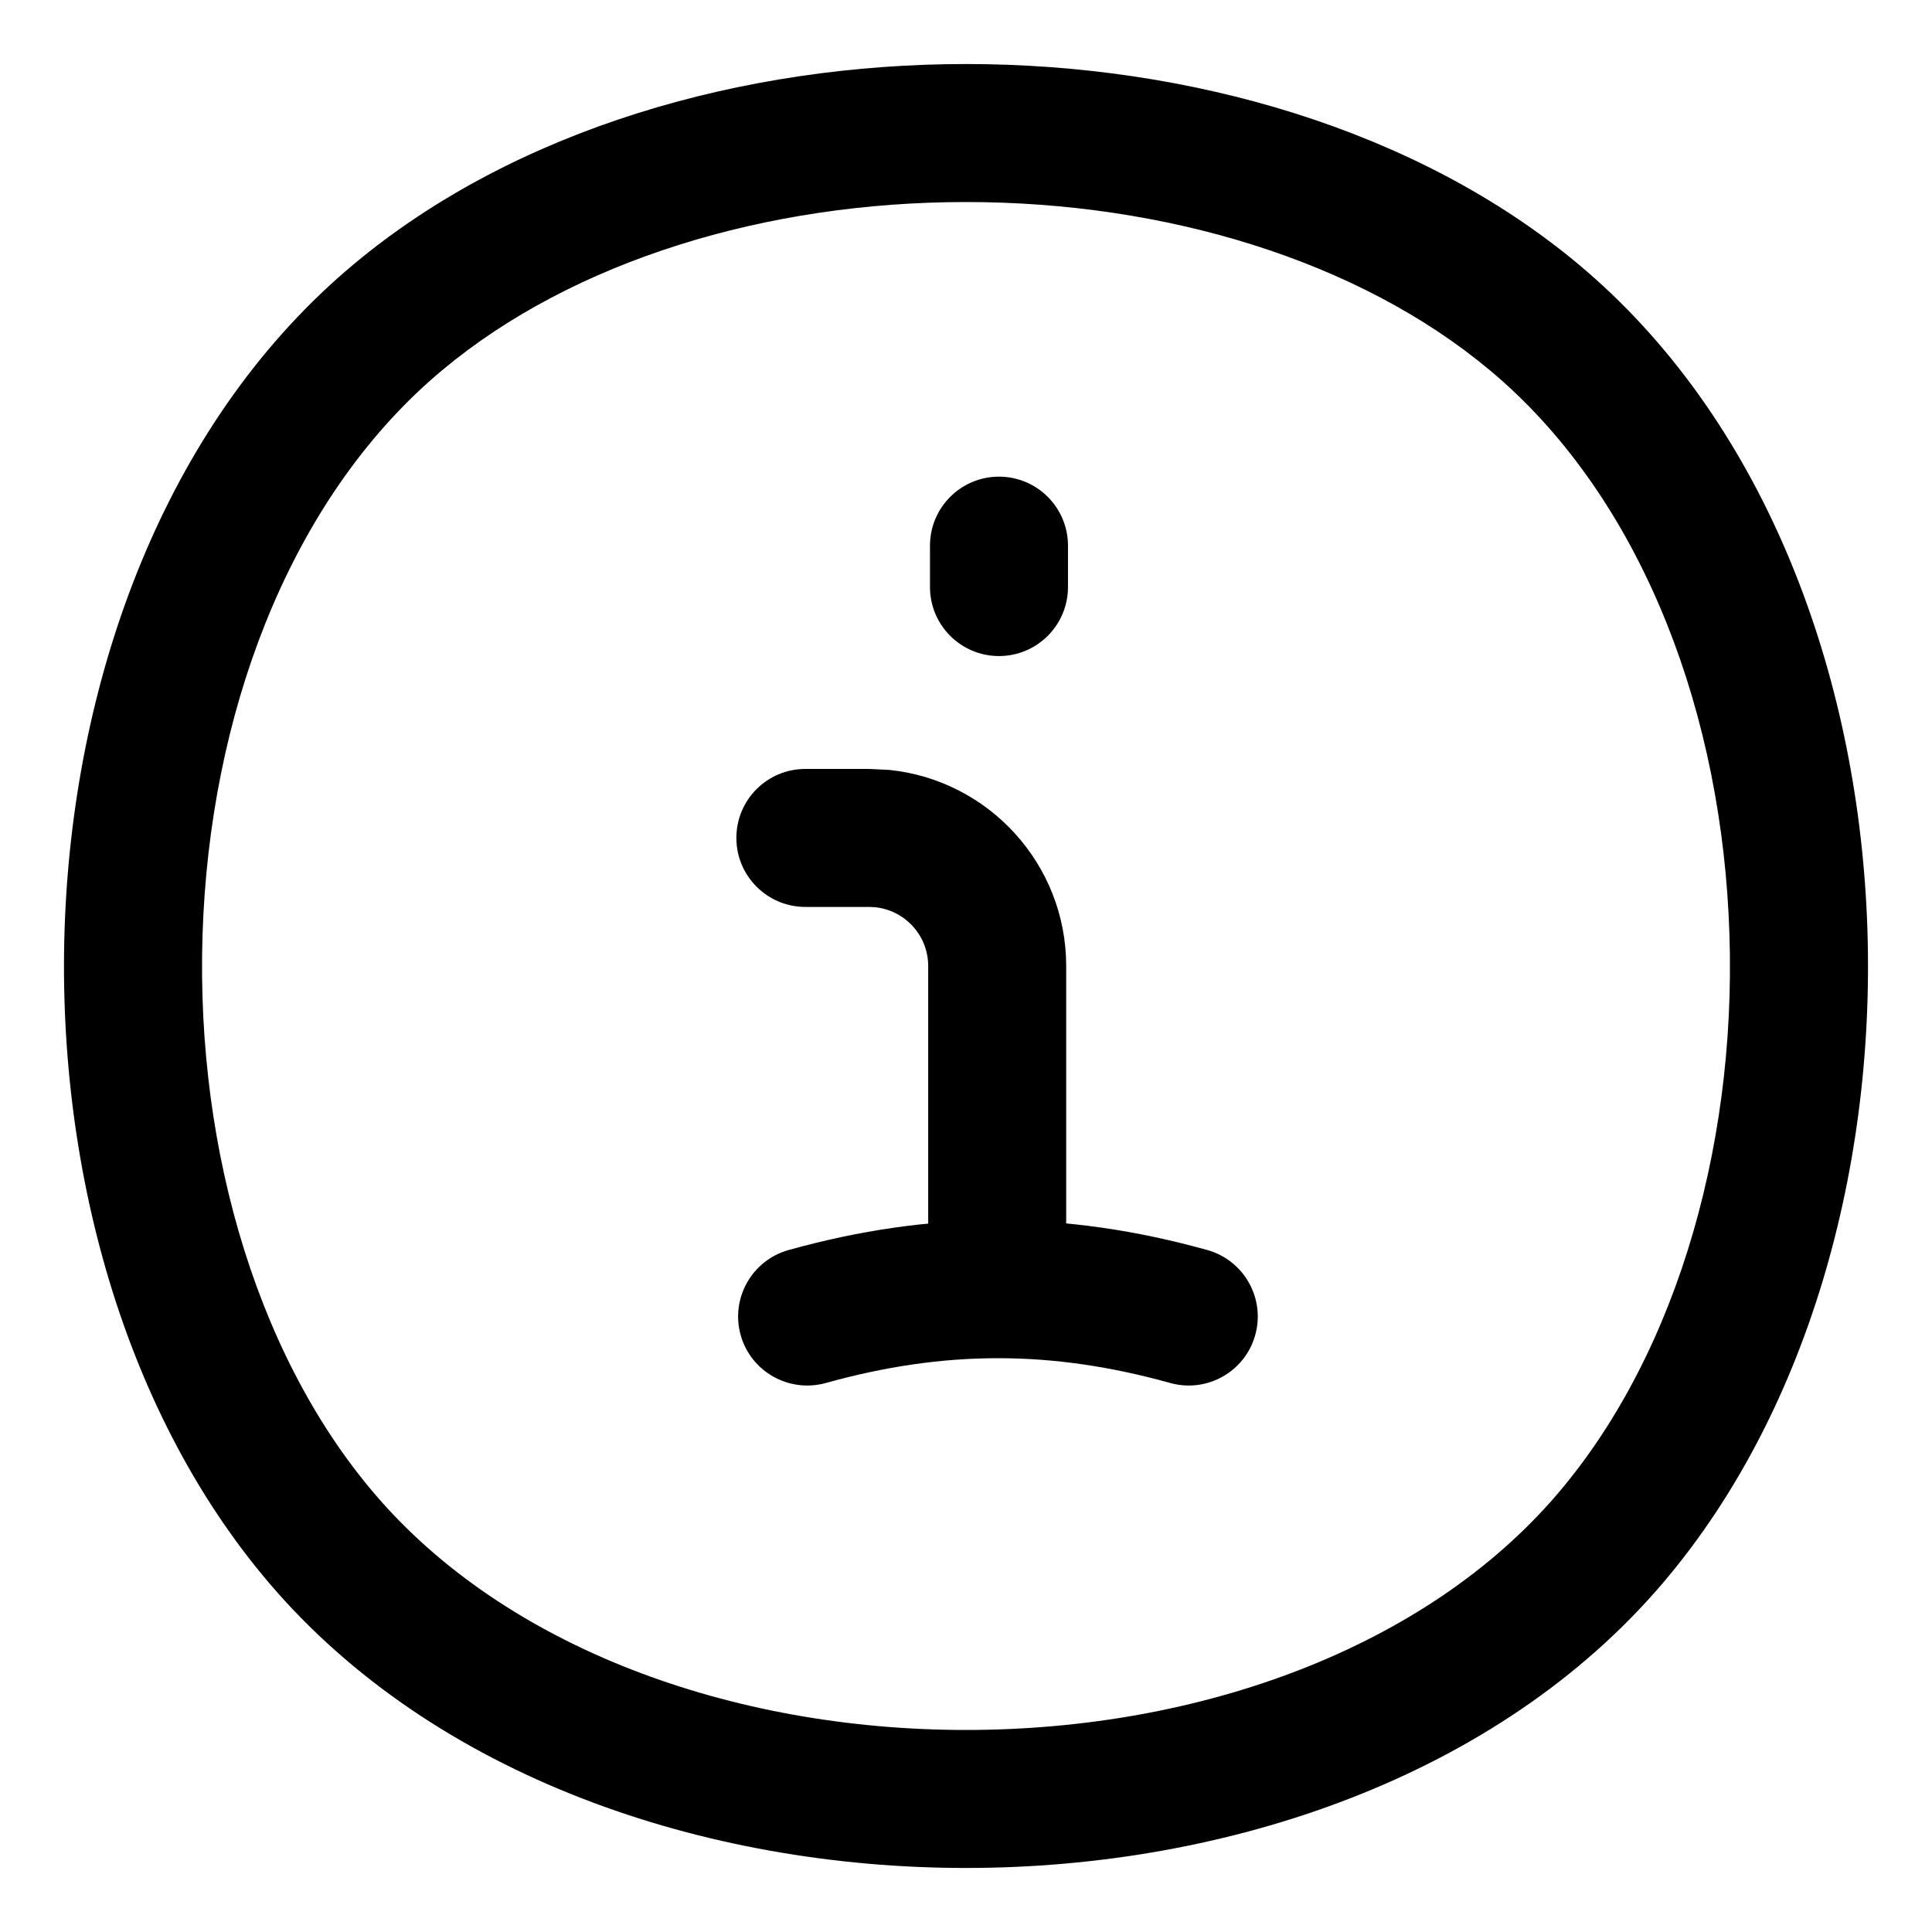
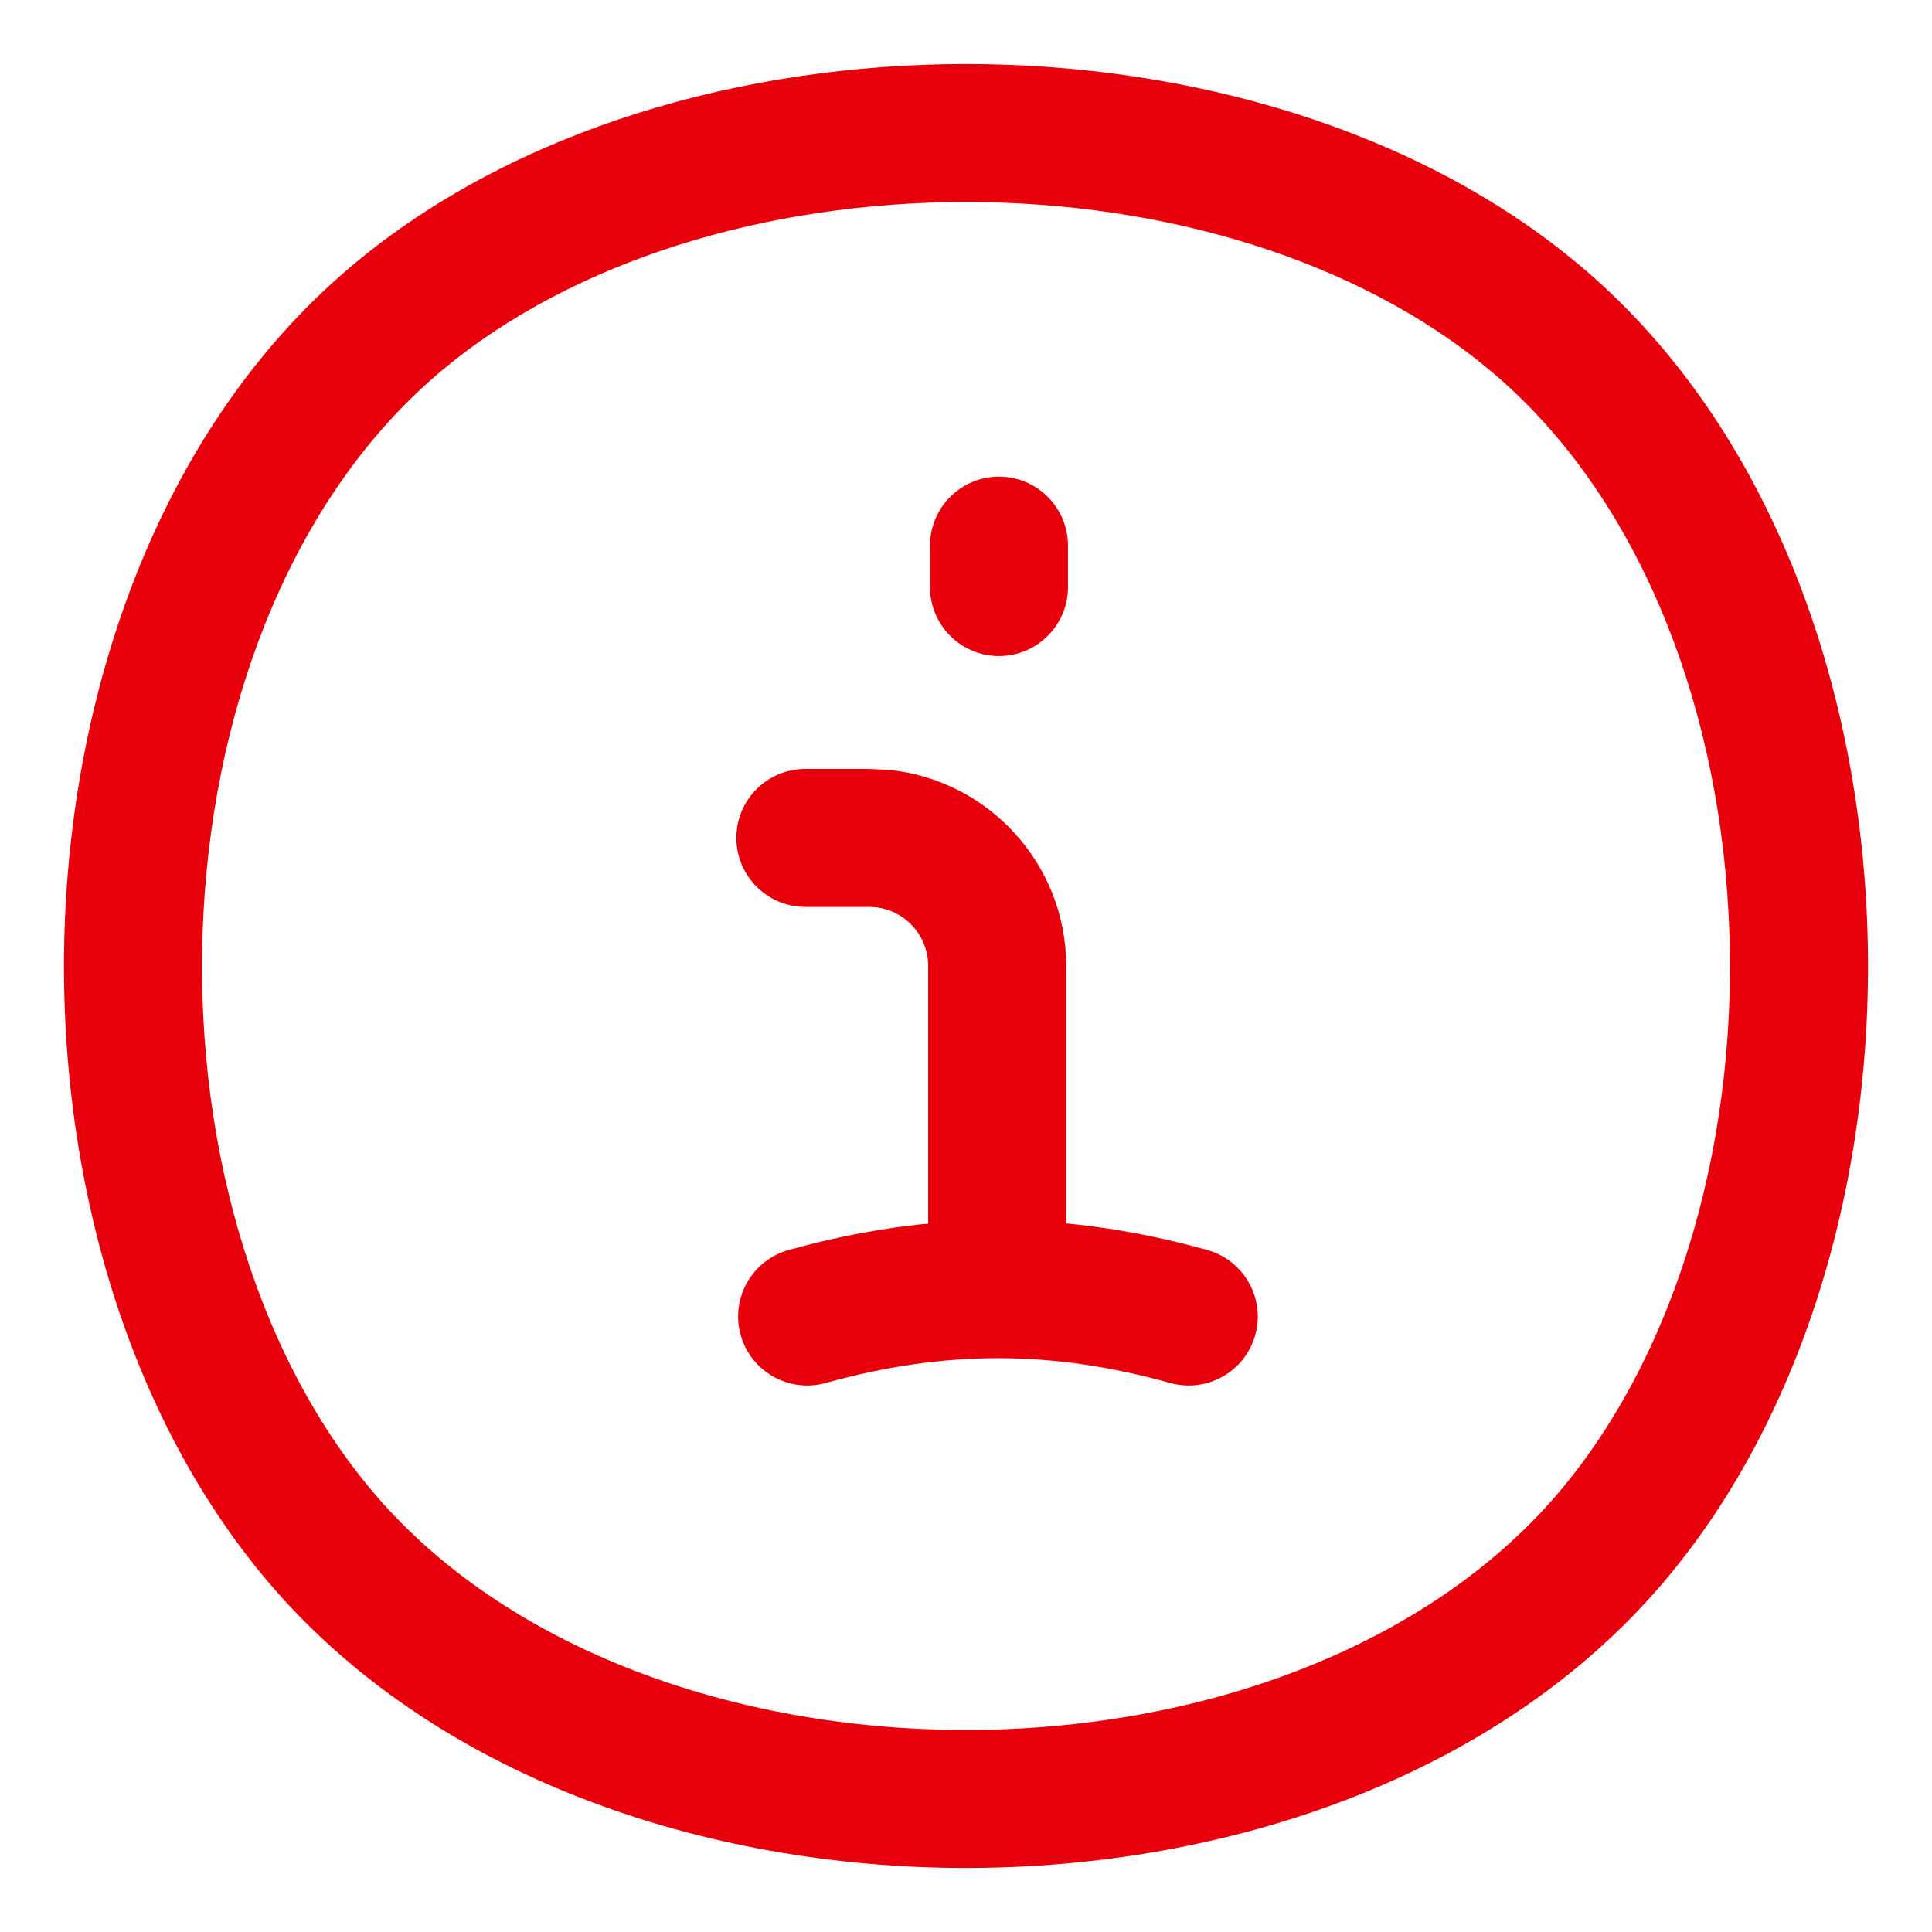
<svg xmlns="http://www.w3.org/2000/svg" width="14" height="14" viewBox="0 0 14 14" fill="none">
  <g clip-path="url(#clip0_1282_2773)">
-     <path d="M7 0.464C8.611 0.464 10.261 0.932 11.438 1.915C12.764 3.023 13.432 4.804 13.525 6.571C13.618 8.339 13.14 10.19 12.05 11.471C10.855 12.874 8.897 13.536 7 13.536C5.103 13.536 3.145 12.874 1.95 11.471C0.86 10.19 0.382 8.339 0.475 6.571C0.568 4.804 1.236 3.023 2.563 1.915C3.739 0.932 5.389 0.464 7 0.464ZM7 1.464C5.559 1.464 4.157 1.886 3.204 2.683C2.152 3.561 1.557 5.043 1.474 6.624C1.391 8.203 1.827 9.783 2.712 10.822C3.662 11.938 5.3 12.536 7 12.536C8.7 12.536 10.338 11.938 11.289 10.822C12.174 9.783 12.609 8.203 12.526 6.624C12.444 5.043 11.848 3.561 10.796 2.683C9.843 1.886 8.441 1.464 7 1.464Z" fill="currentColor" />
-     <path d="M6.726 9.307V7C6.726 6.778 6.557 6.596 6.341 6.574L6.297 6.572H5.836C5.56 6.572 5.336 6.348 5.336 6.072C5.336 5.795 5.56 5.572 5.836 5.572H6.297L6.443 5.579C7.163 5.652 7.726 6.261 7.726 7V9.307C7.726 9.583 7.502 9.807 7.226 9.807C6.949 9.807 6.726 9.583 6.726 9.307Z" fill="currentColor" />
-     <path d="M5.715 9.058C6.751 8.77 7.712 8.77 8.748 9.058C9.014 9.132 9.17 9.408 9.096 9.674C9.022 9.94 8.747 10.095 8.481 10.022C7.62 9.782 6.844 9.782 5.983 10.022C5.717 10.095 5.441 9.94 5.367 9.674C5.293 9.408 5.449 9.132 5.715 9.058Z" fill="currentColor" />
-     <path d="M6.739 4.254V3.954C6.739 3.678 6.963 3.454 7.239 3.454C7.515 3.454 7.739 3.678 7.739 3.954V4.254C7.739 4.53 7.515 4.754 7.239 4.754C6.963 4.754 6.739 4.53 6.739 4.254Z" fill="currentColor" />
+     <path d="M7 0.464C8.611 0.464 10.261 0.932 11.438 1.915C12.764 3.023 13.432 4.804 13.525 6.571C13.618 8.339 13.14 10.19 12.05 11.471C10.855 12.874 8.897 13.536 7 13.536C5.103 13.536 3.145 12.874 1.95 11.471C0.86 10.19 0.382 8.339 0.475 6.571C0.568 4.804 1.236 3.023 2.563 1.915C3.739 0.932 5.389 0.464 7 0.464ZM7 1.464C5.559 1.464 4.157 1.886 3.204 2.683C2.152 3.561 1.557 5.043 1.474 6.624C1.391 8.203 1.827 9.783 2.712 10.822C3.662 11.938 5.3 12.536 7 12.536C8.7 12.536 10.338 11.938 11.289 10.822C12.174 9.783 12.609 8.203 12.526 6.624C12.444 5.043 11.848 3.561 10.796 2.683C9.843 1.886 8.441 1.464 7 1.464Z" fill="#E7000B" />
+     <path d="M6.726 9.307V7C6.726 6.778 6.557 6.596 6.341 6.574L6.297 6.572H5.836C5.56 6.572 5.336 6.348 5.336 6.072C5.336 5.795 5.56 5.572 5.836 5.572H6.297L6.443 5.579C7.163 5.652 7.726 6.261 7.726 7V9.307C7.726 9.583 7.502 9.807 7.226 9.807C6.949 9.807 6.726 9.583 6.726 9.307Z" fill="#E7000B" />
+     <path d="M5.715 9.058C6.751 8.77 7.712 8.77 8.748 9.058C9.014 9.132 9.17 9.408 9.096 9.674C9.022 9.94 8.747 10.095 8.481 10.022C7.62 9.782 6.844 9.782 5.983 10.022C5.717 10.095 5.441 9.94 5.367 9.674C5.293 9.408 5.449 9.132 5.715 9.058Z" fill="#E7000B" />
+     <path d="M6.739 4.254V3.954C6.739 3.678 6.963 3.454 7.239 3.454C7.515 3.454 7.739 3.678 7.739 3.954V4.254C7.739 4.53 7.515 4.754 7.239 4.754C6.963 4.754 6.739 4.53 6.739 4.254Z" fill="#E7000B" />
  </g>
  <defs>
    <clipPath id="clip0_1282_2773">
-       <rect width="14" height="14" fill="currentColor" />
+       <rect width="14" height="14" fill="#E7000B" />
    </clipPath>
  </defs>
</svg>
